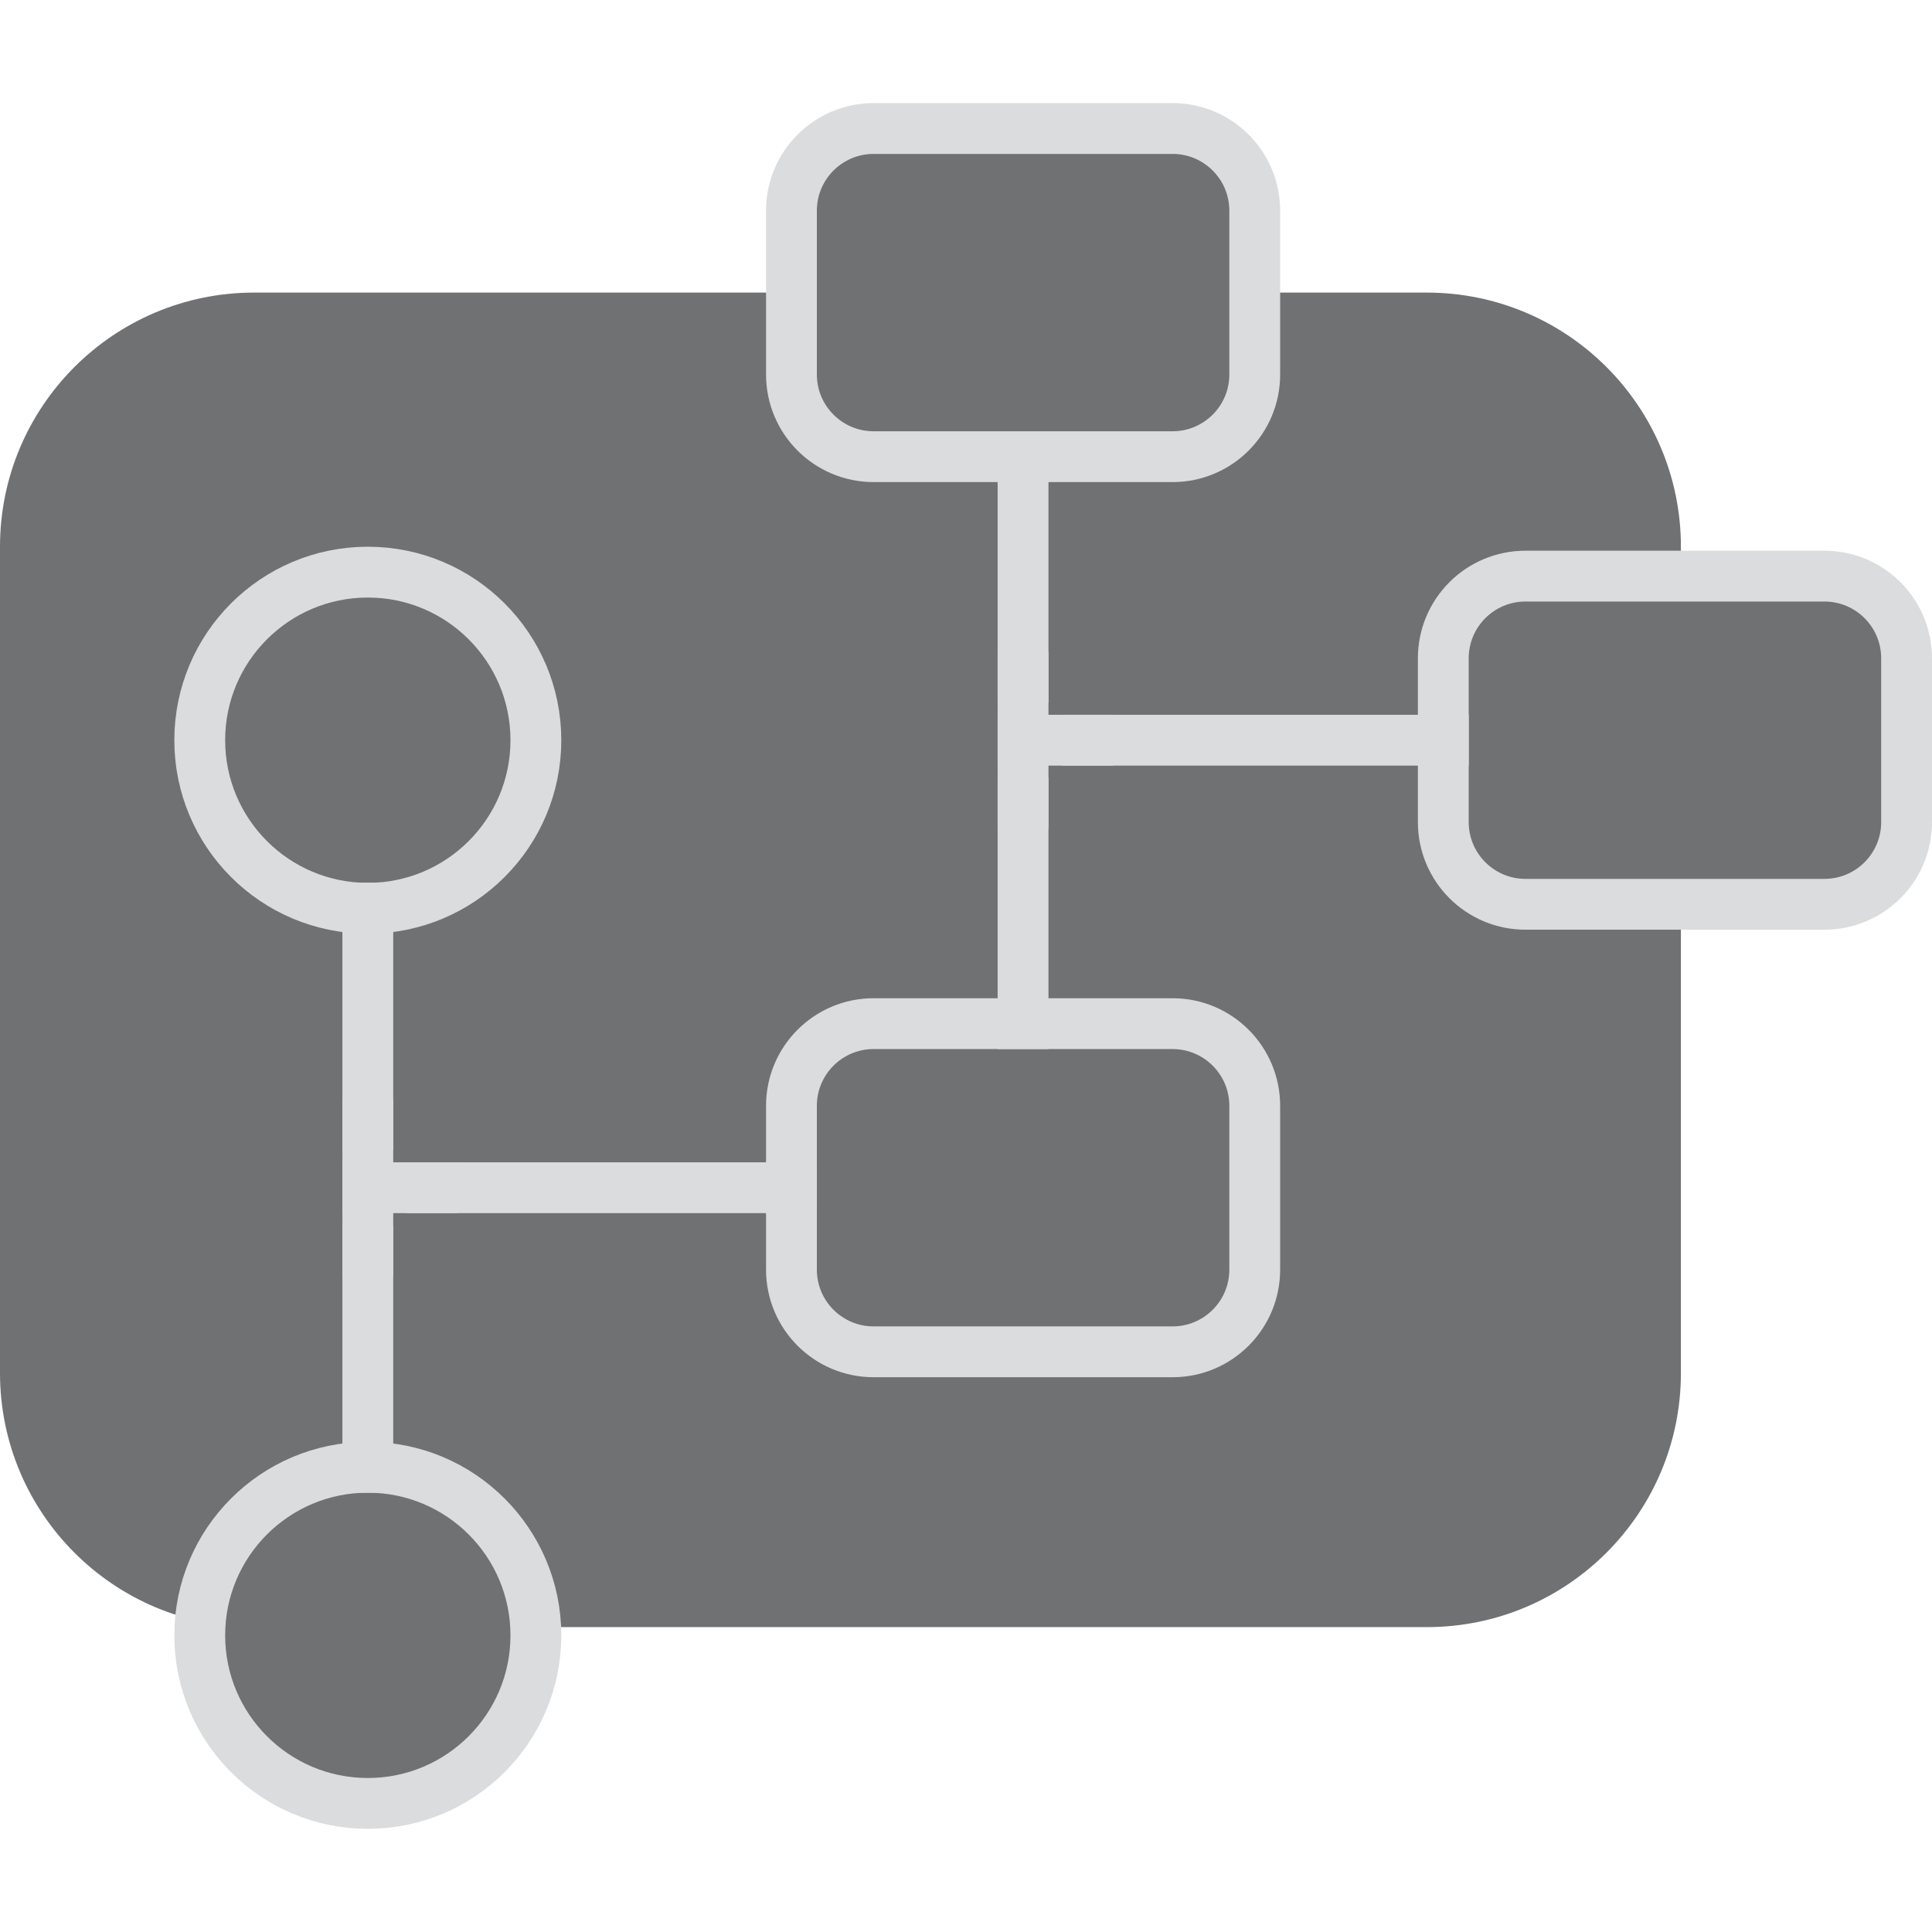
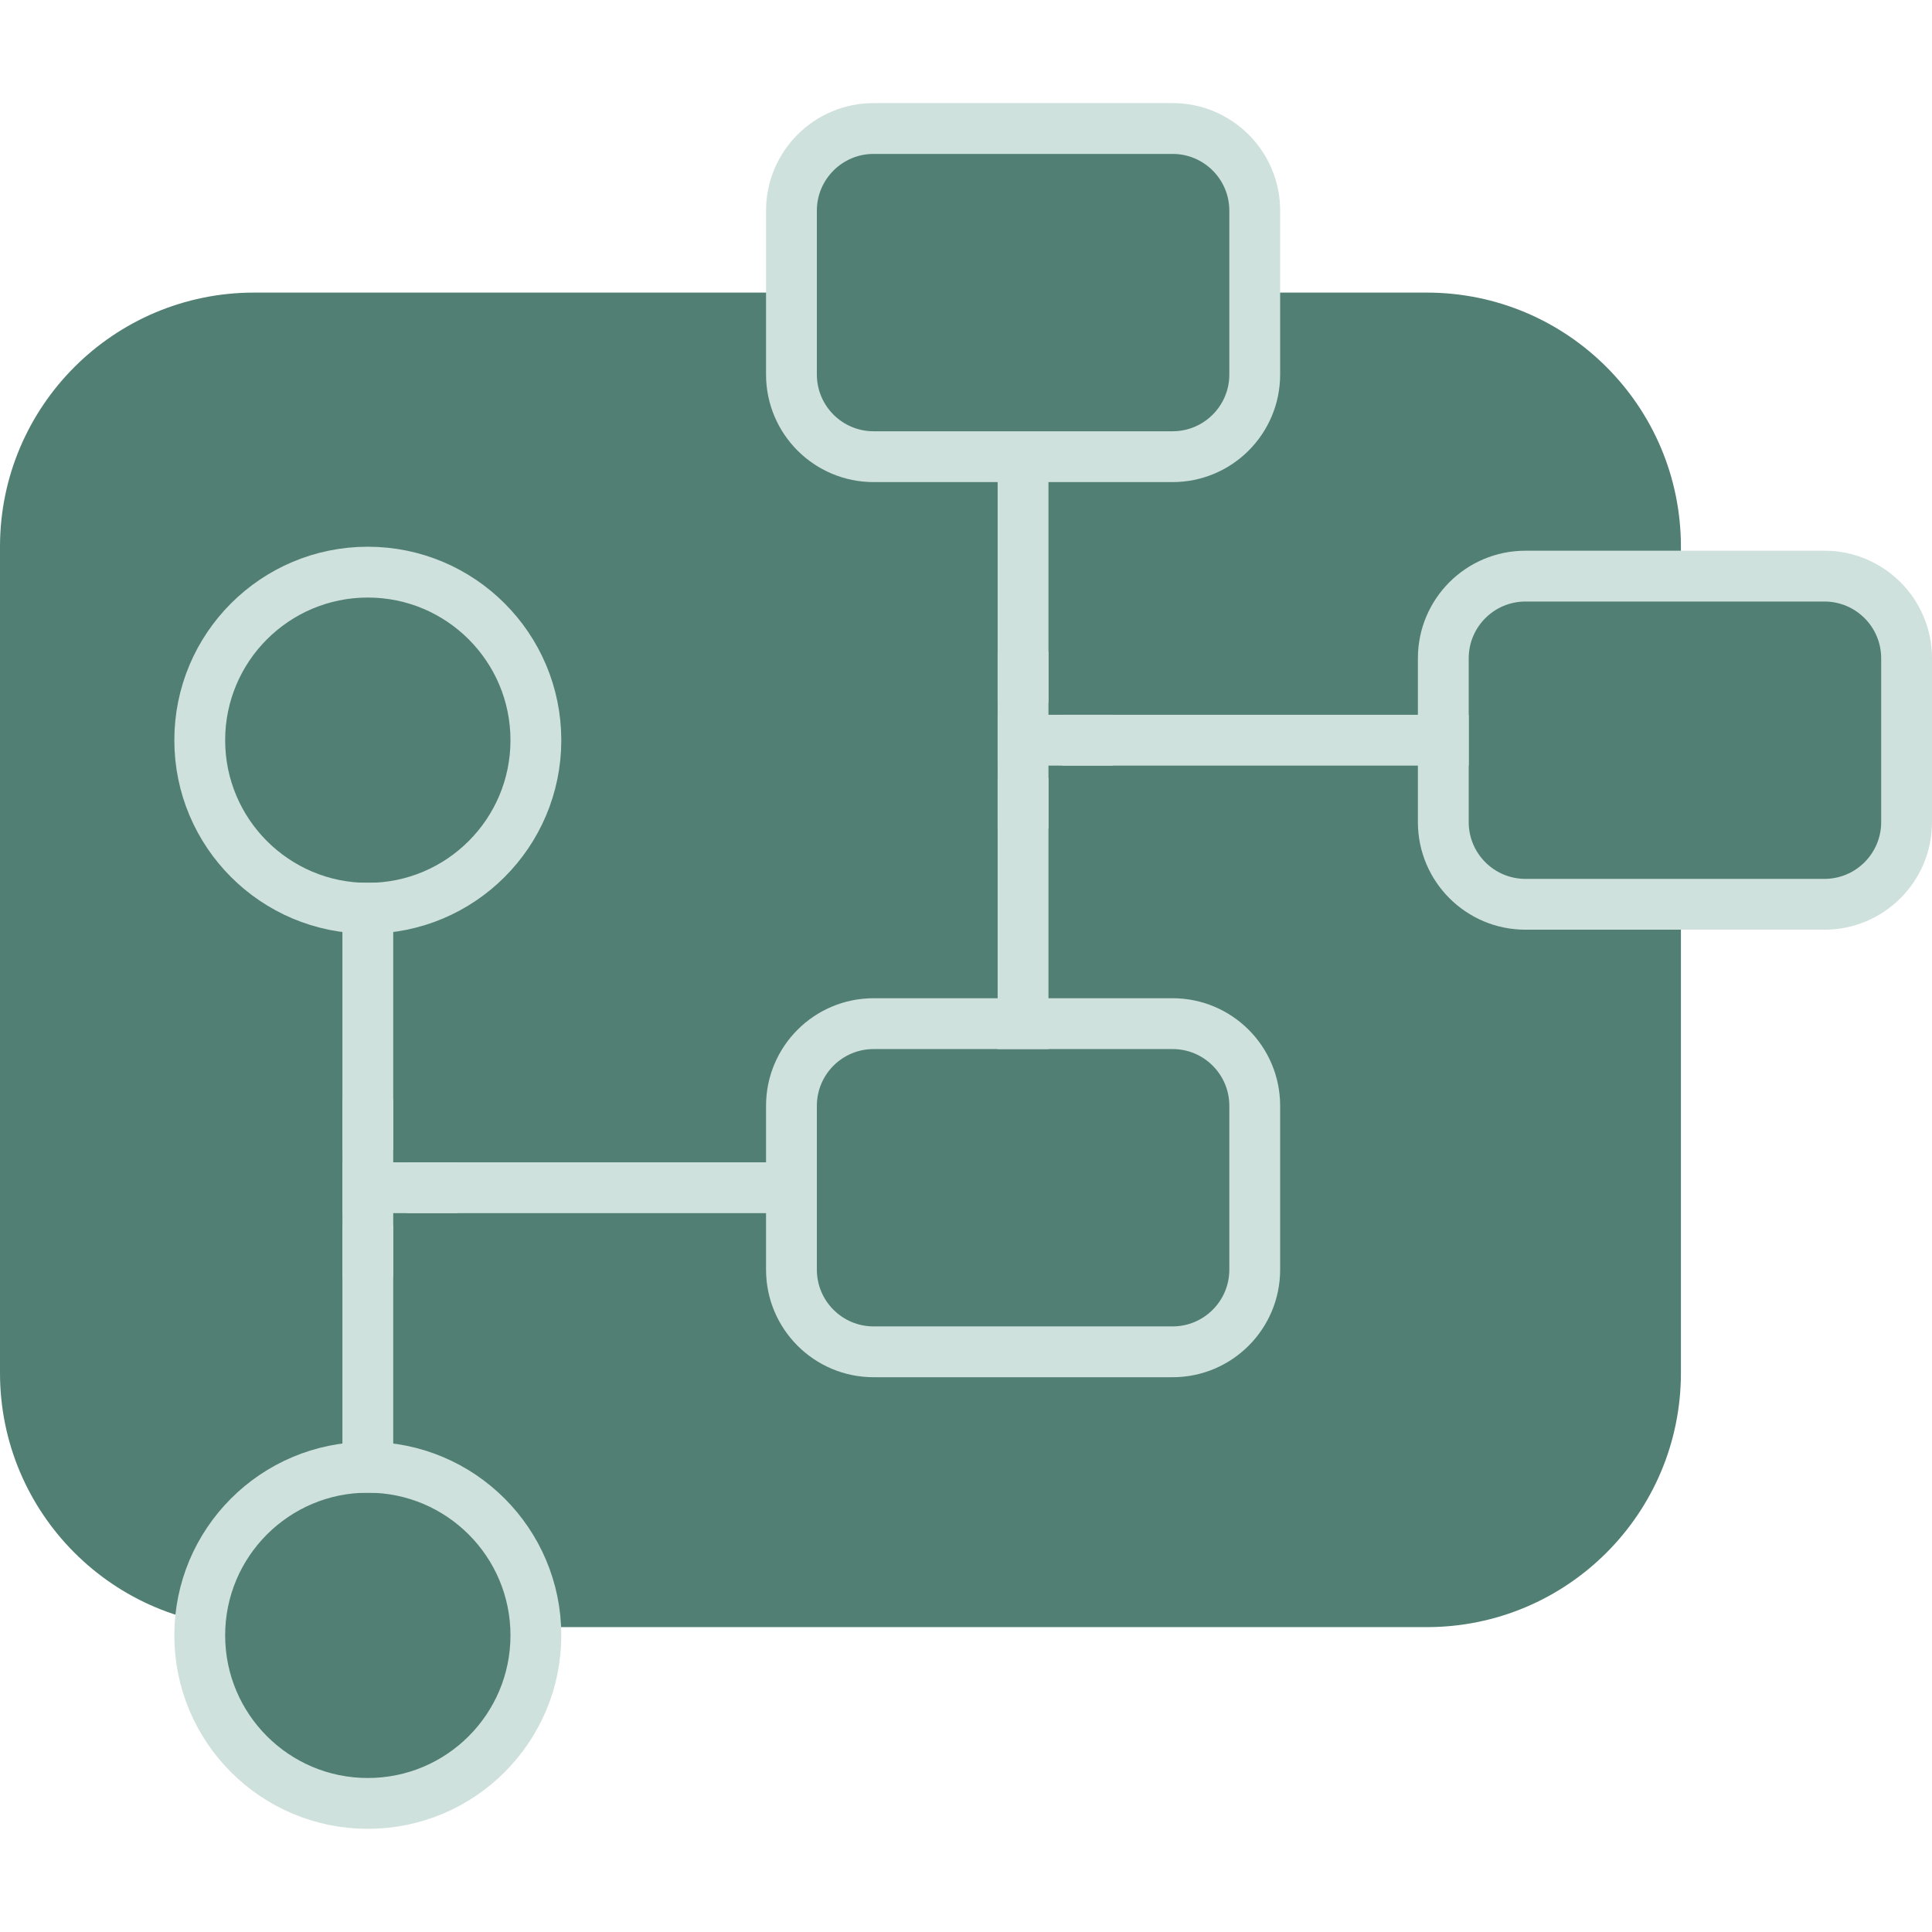
<svg xmlns="http://www.w3.org/2000/svg" viewBox="189.62 85.52 228.07 228.07">
-   <rect x="189.62" y="120.06" width="198.43" height="157.54" rx="30.00" fill="#707173" />
-   <ellipse cx="233.04" cy="172.90" rx="19.84" ry="19.84" fill="#707173" stroke="#dbdcdd" stroke-width="6" />
-   <ellipse cx="233.04" cy="278.57" rx="19.84" ry="19.84" fill="#707173" stroke="#dbdcdd" stroke-width="6" />
-   <line x1="233.04" y1="218.29" x2="233.04" y2="233.18" stroke="#dbdcdd" stroke-width="6" stroke-linecap="square" />
-   <line x1="233.04" y1="225.73" x2="240.67" y2="225.73" stroke="#dbdcdd" stroke-width="6" stroke-linecap="square" />
-   <rect x="283.05" y="206.36" width="54.69" height="38.74" rx="9.70" fill="#707173" stroke="#dbdcdd" stroke-width="6" />
-   <line x1="240.67" y1="225.73" x2="283.05" y2="225.73" stroke="#dbdcdd" stroke-width="6" stroke-linecap="square" />
-   <line x1="233.04" y1="233.17" x2="233.04" y2="258.73" stroke="#dbdcdd" stroke-width="6" stroke-linecap="square" />
-   <line x1="233.04" y1="192.73" x2="233.04" y2="218.29" stroke="#dbdcdd" stroke-width="6" stroke-linecap="square" />
-   <line x1="310.39" y1="165.46" x2="310.39" y2="180.34" stroke="#dbdcdd" stroke-width="6" stroke-linecap="square" />
-   <line x1="310.39" y1="172.90" x2="318.02" y2="172.90" stroke="#dbdcdd" stroke-width="6" stroke-linecap="square" />
-   <rect x="360.00" y="153.53" width="54.69" height="38.74" rx="9.70" fill="#707173" stroke="#dbdcdd" stroke-width="6" />
-   <line x1="318.02" y1="172.90" x2="360.00" y2="172.90" stroke="#dbdcdd" stroke-width="6" stroke-linecap="square" />
-   <line x1="310.39" y1="180.33" x2="310.39" y2="206.36" stroke="#dbdcdd" stroke-width="6" stroke-linecap="square" />
-   <line x1="310.39" y1="139.43" x2="310.39" y2="165.46" stroke="#dbdcdd" stroke-width="6" stroke-linecap="square" />
-   <rect x="283.05" y="100.69" width="54.69" height="38.74" rx="9.70" fill="#707173" stroke="#dbdcdd" stroke-width="6" />
+   <rect x="189.62" y="120.06" width="198.43" height="157.54" rx="30.00" fill="#517f74" />
+   <ellipse cx="233.04" cy="172.90" rx="19.84" ry="19.84" fill="#517f74" stroke="#cfe1dc" stroke-width="6" />
+   <ellipse cx="233.04" cy="278.57" rx="19.84" ry="19.84" fill="#517f74" stroke="#cfe1dc" stroke-width="6" />
+   <line x1="233.04" y1="218.29" x2="233.04" y2="233.18" stroke="#cfe1dc" stroke-width="6" stroke-linecap="square" />
+   <line x1="233.04" y1="225.73" x2="240.67" y2="225.73" stroke="#cfe1dc" stroke-width="6" stroke-linecap="square" />
+   <rect x="283.05" y="206.36" width="54.69" height="38.74" rx="9.70" fill="#517f74" stroke="#cfe1dc" stroke-width="6" />
+   <line x1="240.67" y1="225.73" x2="283.05" y2="225.73" stroke="#cfe1dc" stroke-width="6" stroke-linecap="square" />
+   <line x1="233.04" y1="233.17" x2="233.04" y2="258.73" stroke="#cfe1dc" stroke-width="6" stroke-linecap="square" />
+   <line x1="233.04" y1="192.73" x2="233.04" y2="218.29" stroke="#cfe1dc" stroke-width="6" stroke-linecap="square" />
+   <line x1="310.39" y1="165.46" x2="310.39" y2="180.34" stroke="#cfe1dc" stroke-width="6" stroke-linecap="square" />
+   <line x1="310.39" y1="172.90" x2="318.02" y2="172.90" stroke="#cfe1dc" stroke-width="6" stroke-linecap="square" />
+   <rect x="360.00" y="153.53" width="54.69" height="38.74" rx="9.70" fill="#517f74" stroke="#cfe1dc" stroke-width="6" />
+   <line x1="318.02" y1="172.90" x2="360.00" y2="172.90" stroke="#cfe1dc" stroke-width="6" stroke-linecap="square" />
+   <line x1="310.39" y1="180.33" x2="310.39" y2="206.36" stroke="#cfe1dc" stroke-width="6" stroke-linecap="square" />
+   <line x1="310.39" y1="139.43" x2="310.39" y2="165.46" stroke="#cfe1dc" stroke-width="6" stroke-linecap="square" />
+   <rect x="283.05" y="100.69" width="54.69" height="38.74" rx="9.70" fill="#517f74" stroke="#cfe1dc" stroke-width="6" />
</svg>
